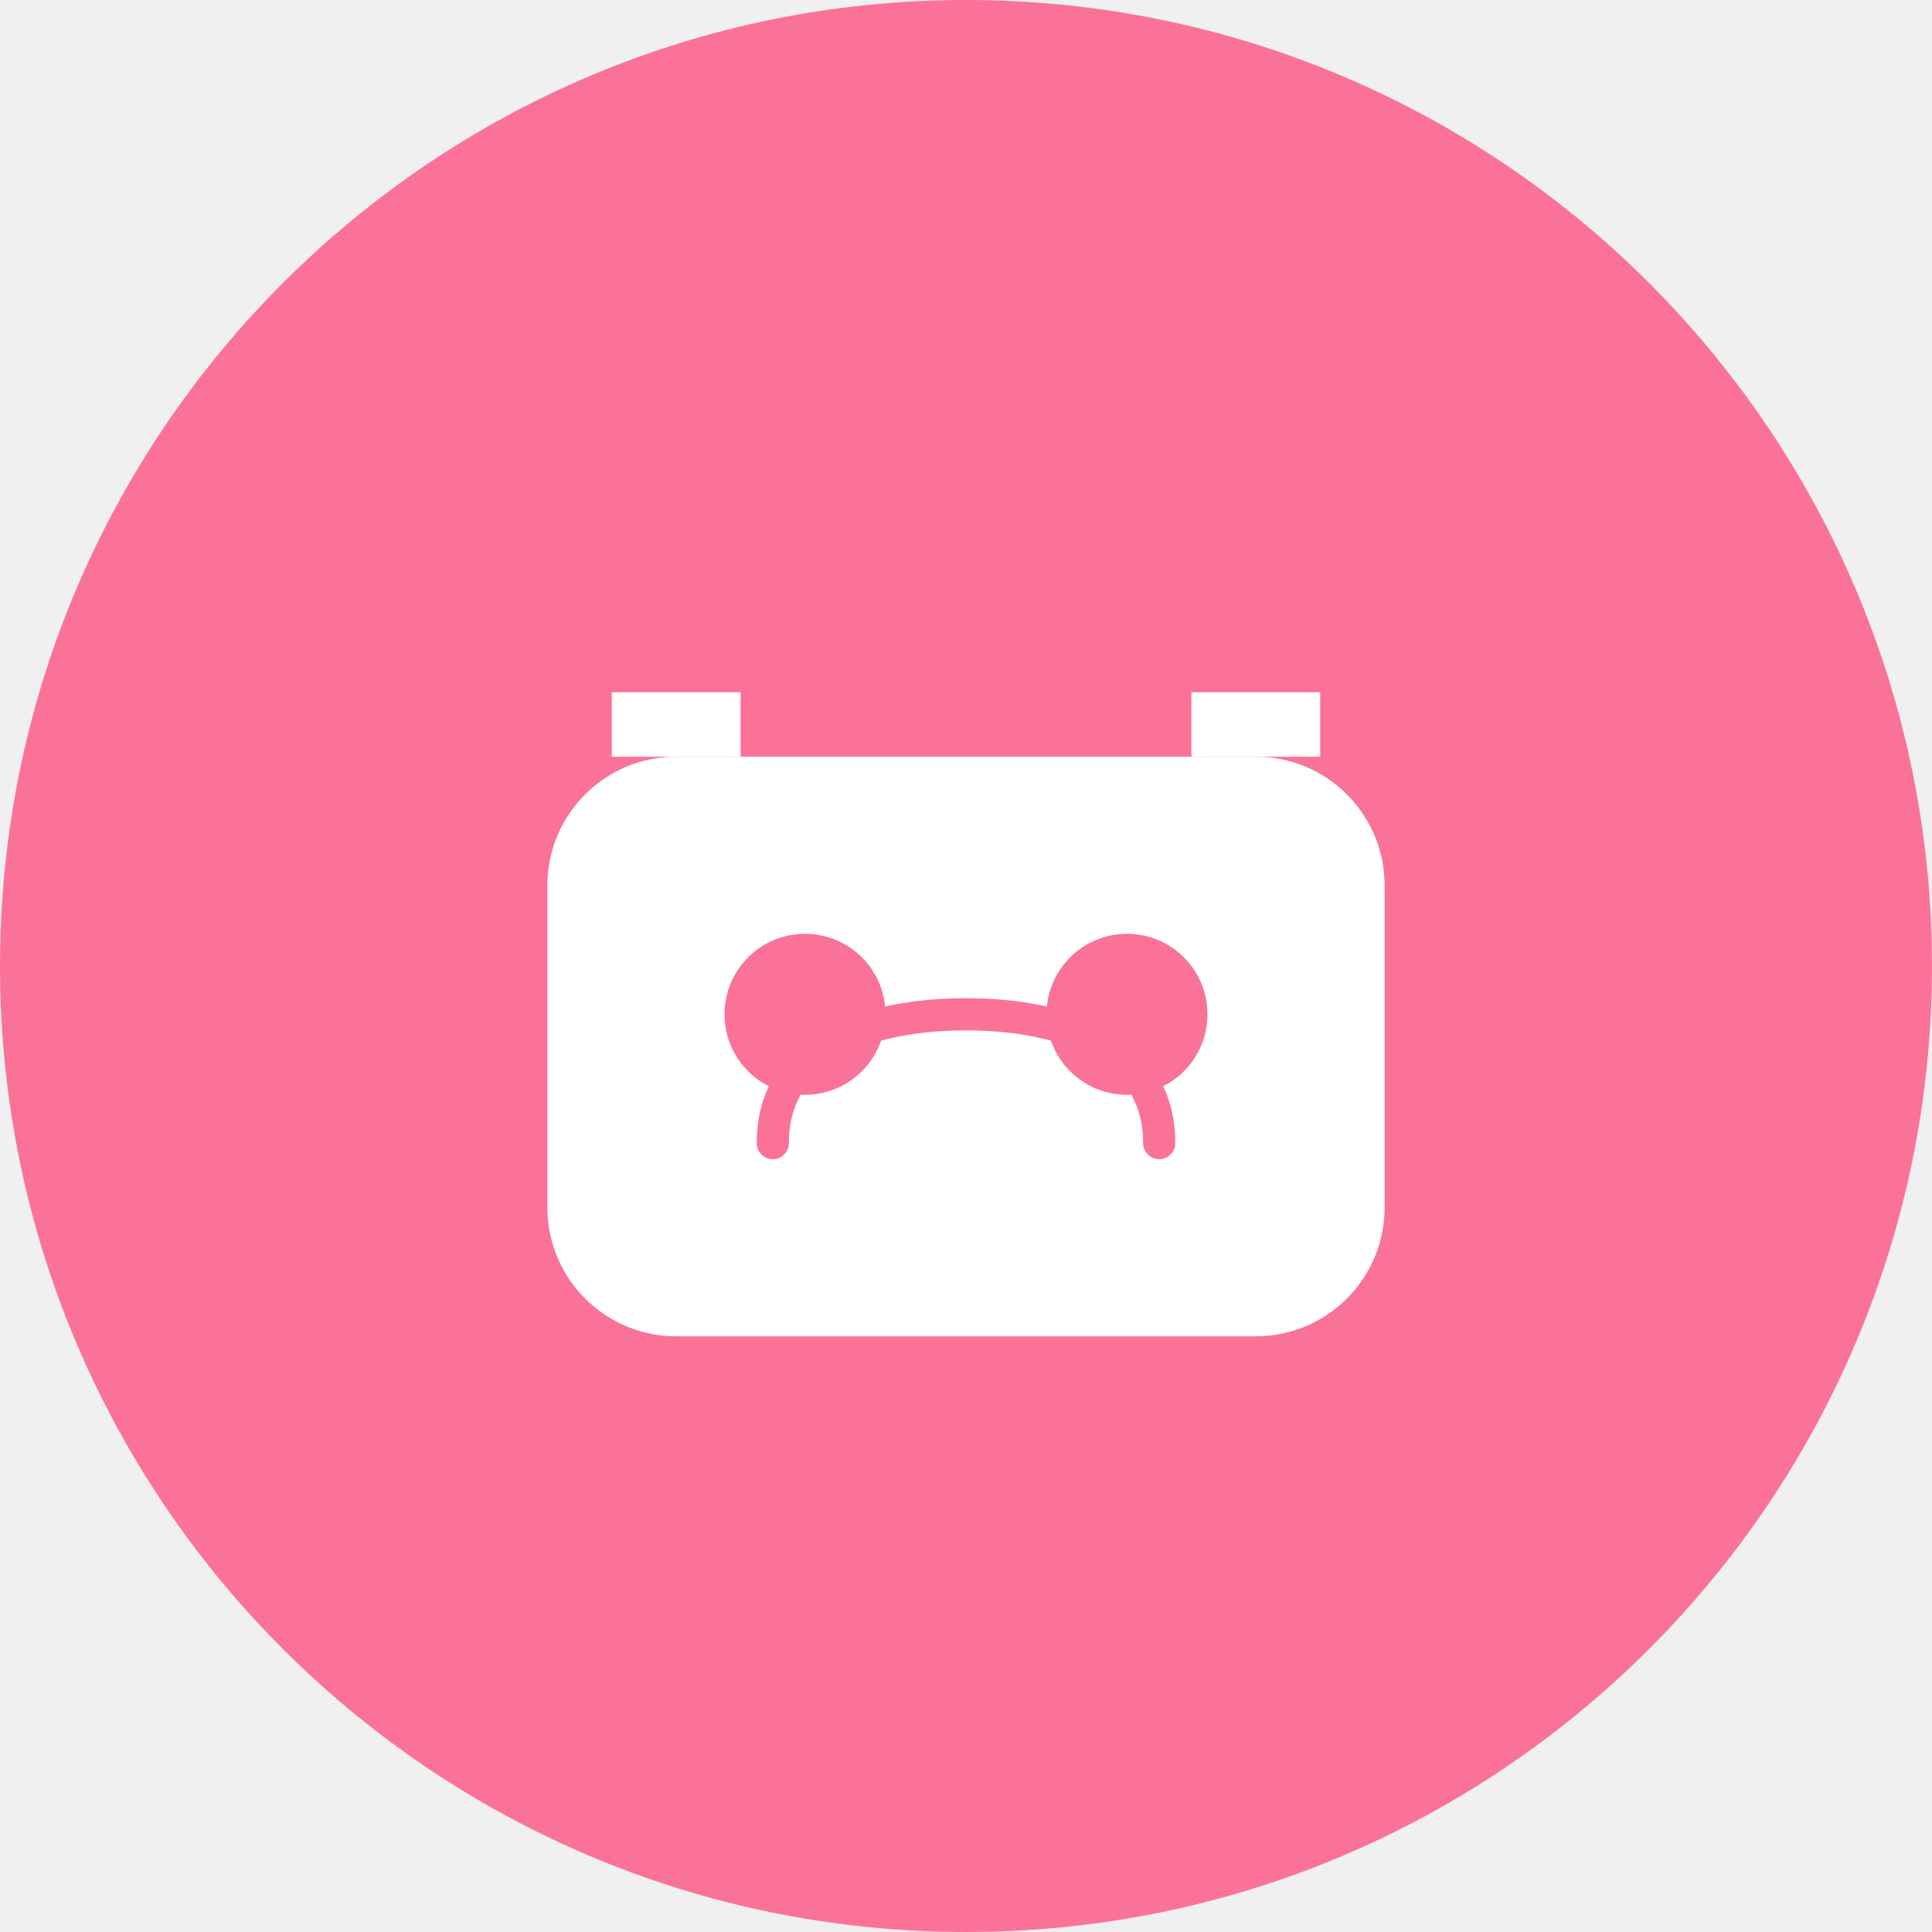
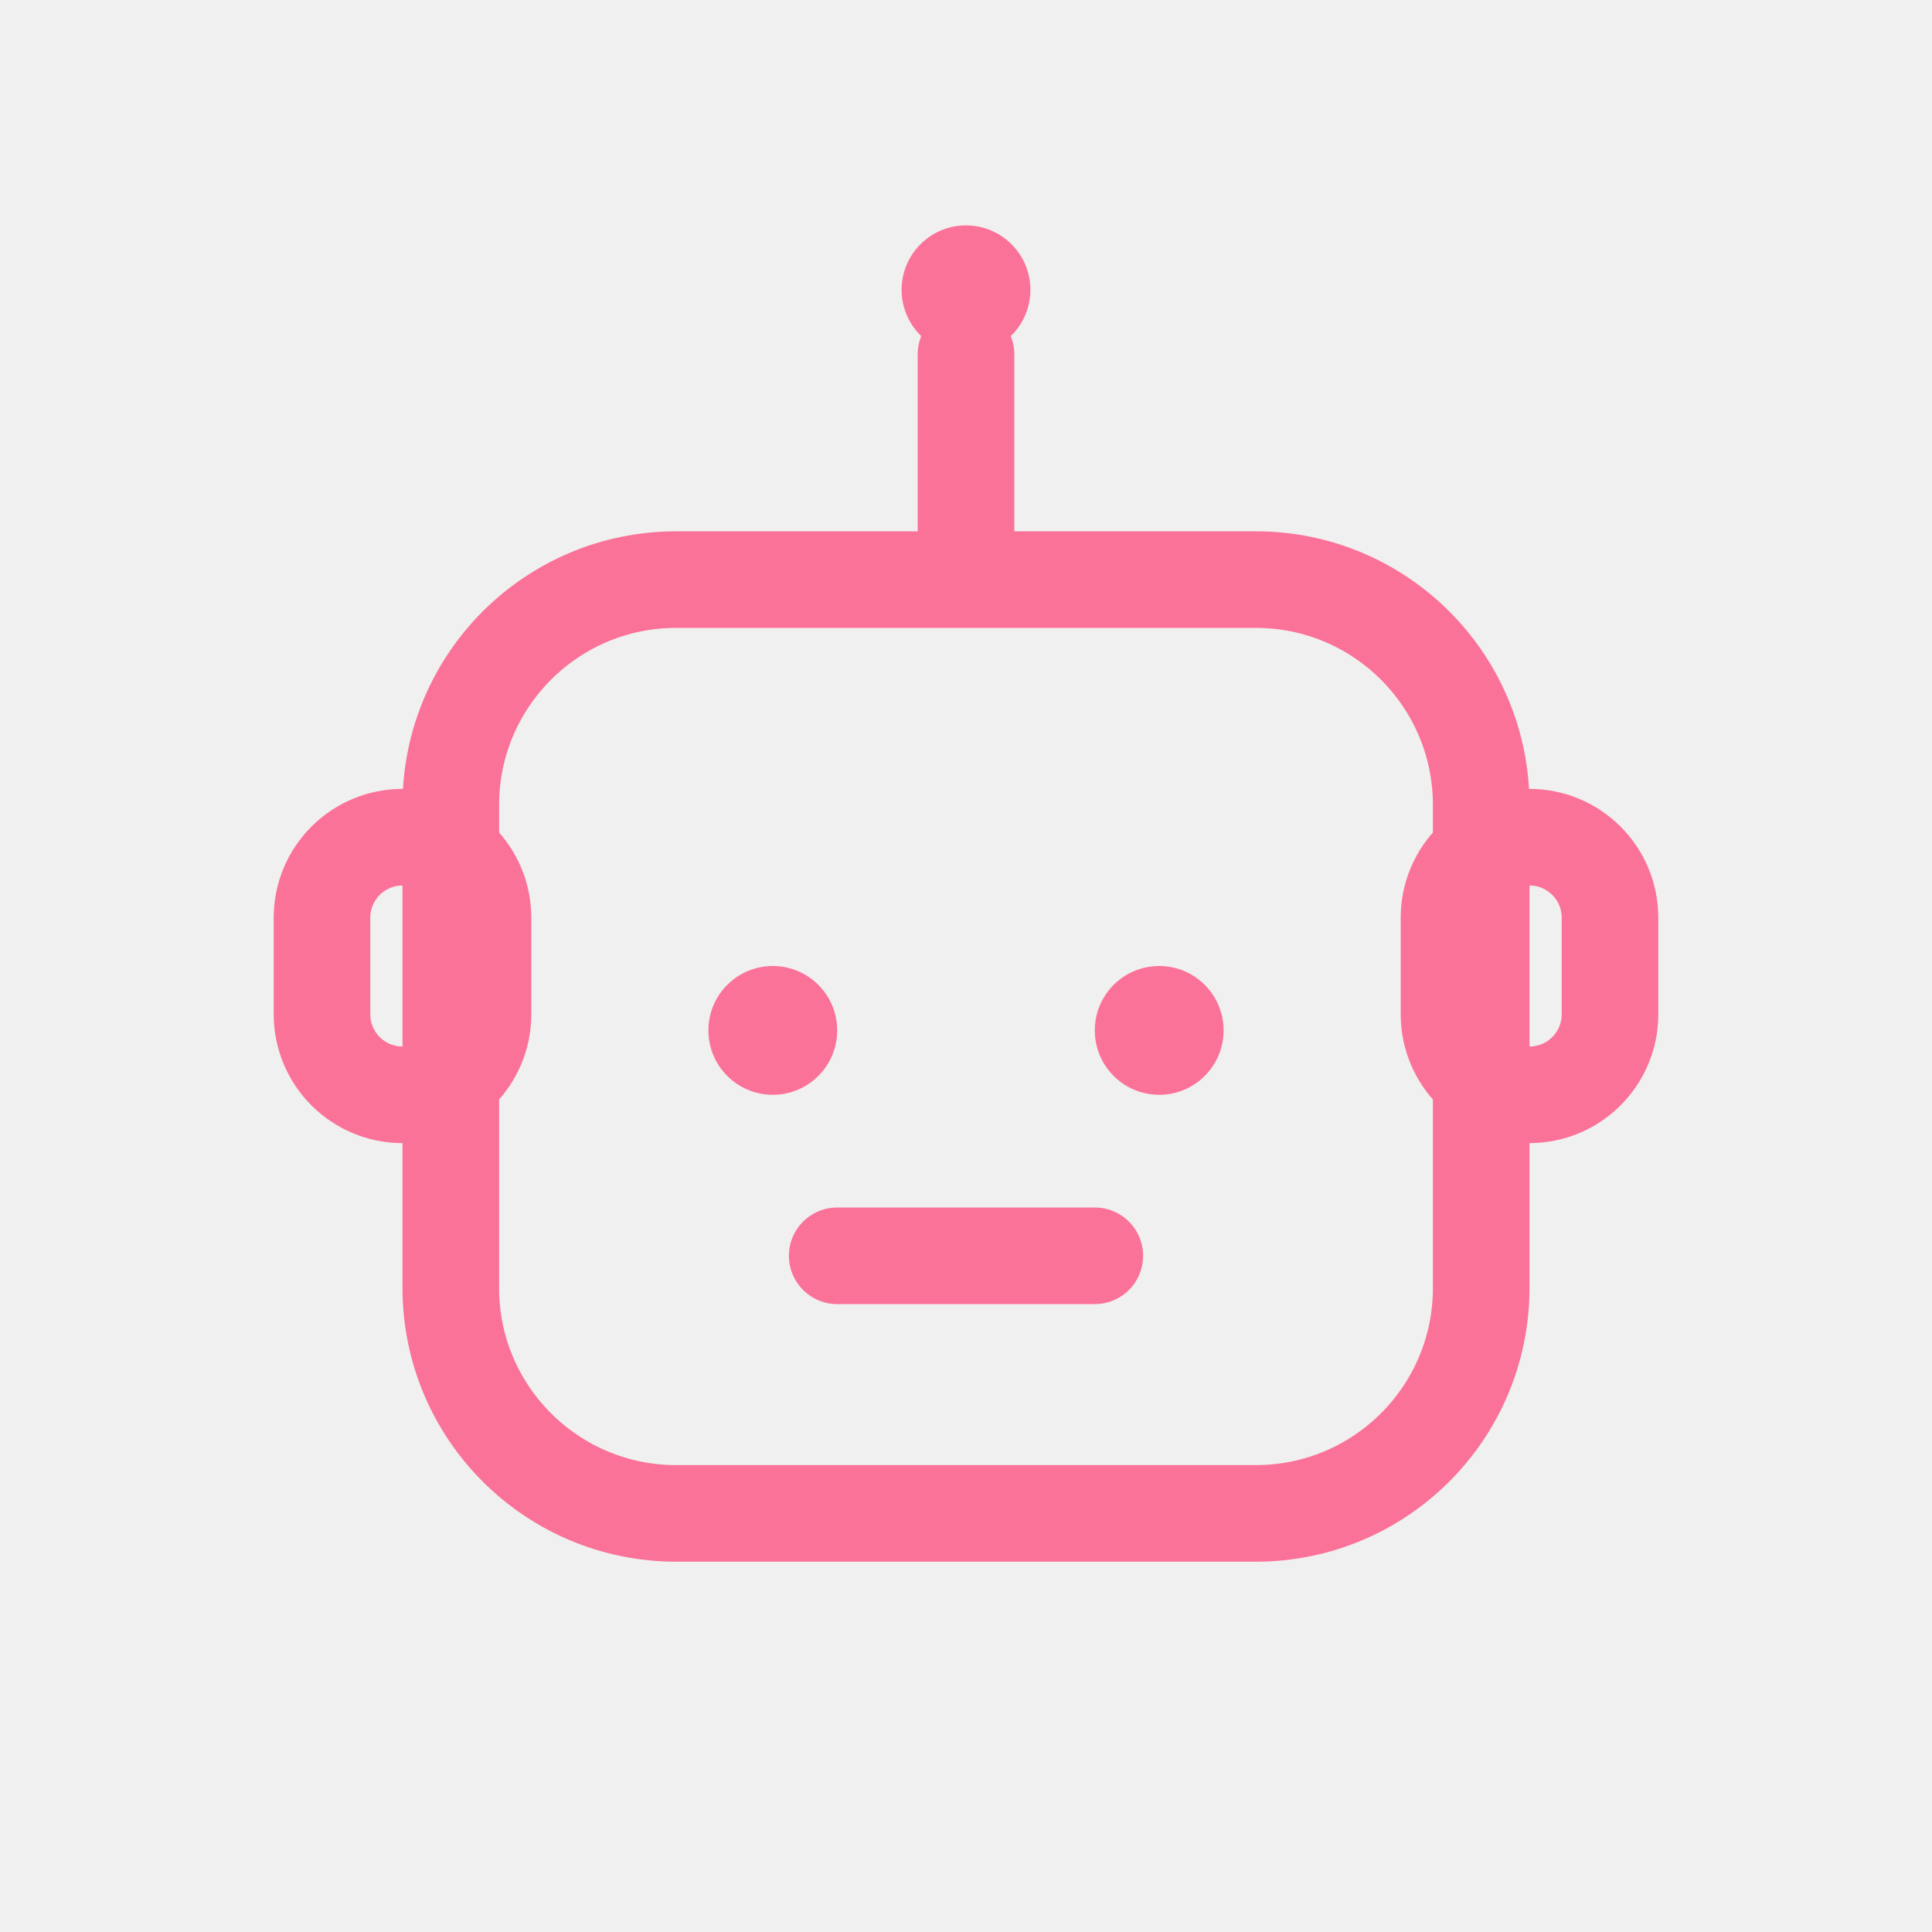
<svg xmlns="http://www.w3.org/2000/svg" width="120" height="120" viewBox="0 0 120 120">
-   <circle cx="60" cy="60" r="60" fill="#FB7299" />
-   <g transform="translate(30, 35)">
-     <path d="M8 8h8v4h-8z M44 8h8v4h-8z" fill="#ffffff" />
-     <rect x="4" y="12" width="52" height="36" rx="8" fill="#ffffff" />
-     <circle cx="20" cy="28" r="5" fill="#FB7299" />
-     <circle cx="40" cy="28" r="5" fill="#FB7299" />
-     <path d="M18 36c0-6 6-8 12-8s12 2 12 8" stroke="#FB7299" stroke-width="2" fill="none" stroke-linecap="round" />
+   <g fill="none" stroke="#FB7299" stroke-width="6" stroke-linecap="round" stroke-linejoin="round">
+     <line x1="60" y1="22" x2="60" y2="34" />
+     <circle cx="60" cy="18" r="4" fill="#FB7299" stroke="none" />
+     <rect x="28" y="36" width="64" height="58" rx="14" />
+     <rect x="20" y="52" width="10" height="16" rx="5" />
+     <rect x="90" y="52" width="10" height="16" rx="5" />
+     <circle cx="48" cy="64" r="4" fill="#FB7299" stroke="none" />
+     <circle cx="72" cy="64" r="4" fill="#FB7299" stroke="none" />
+     <path d="M52 78h16" />
  </g>
</svg>
